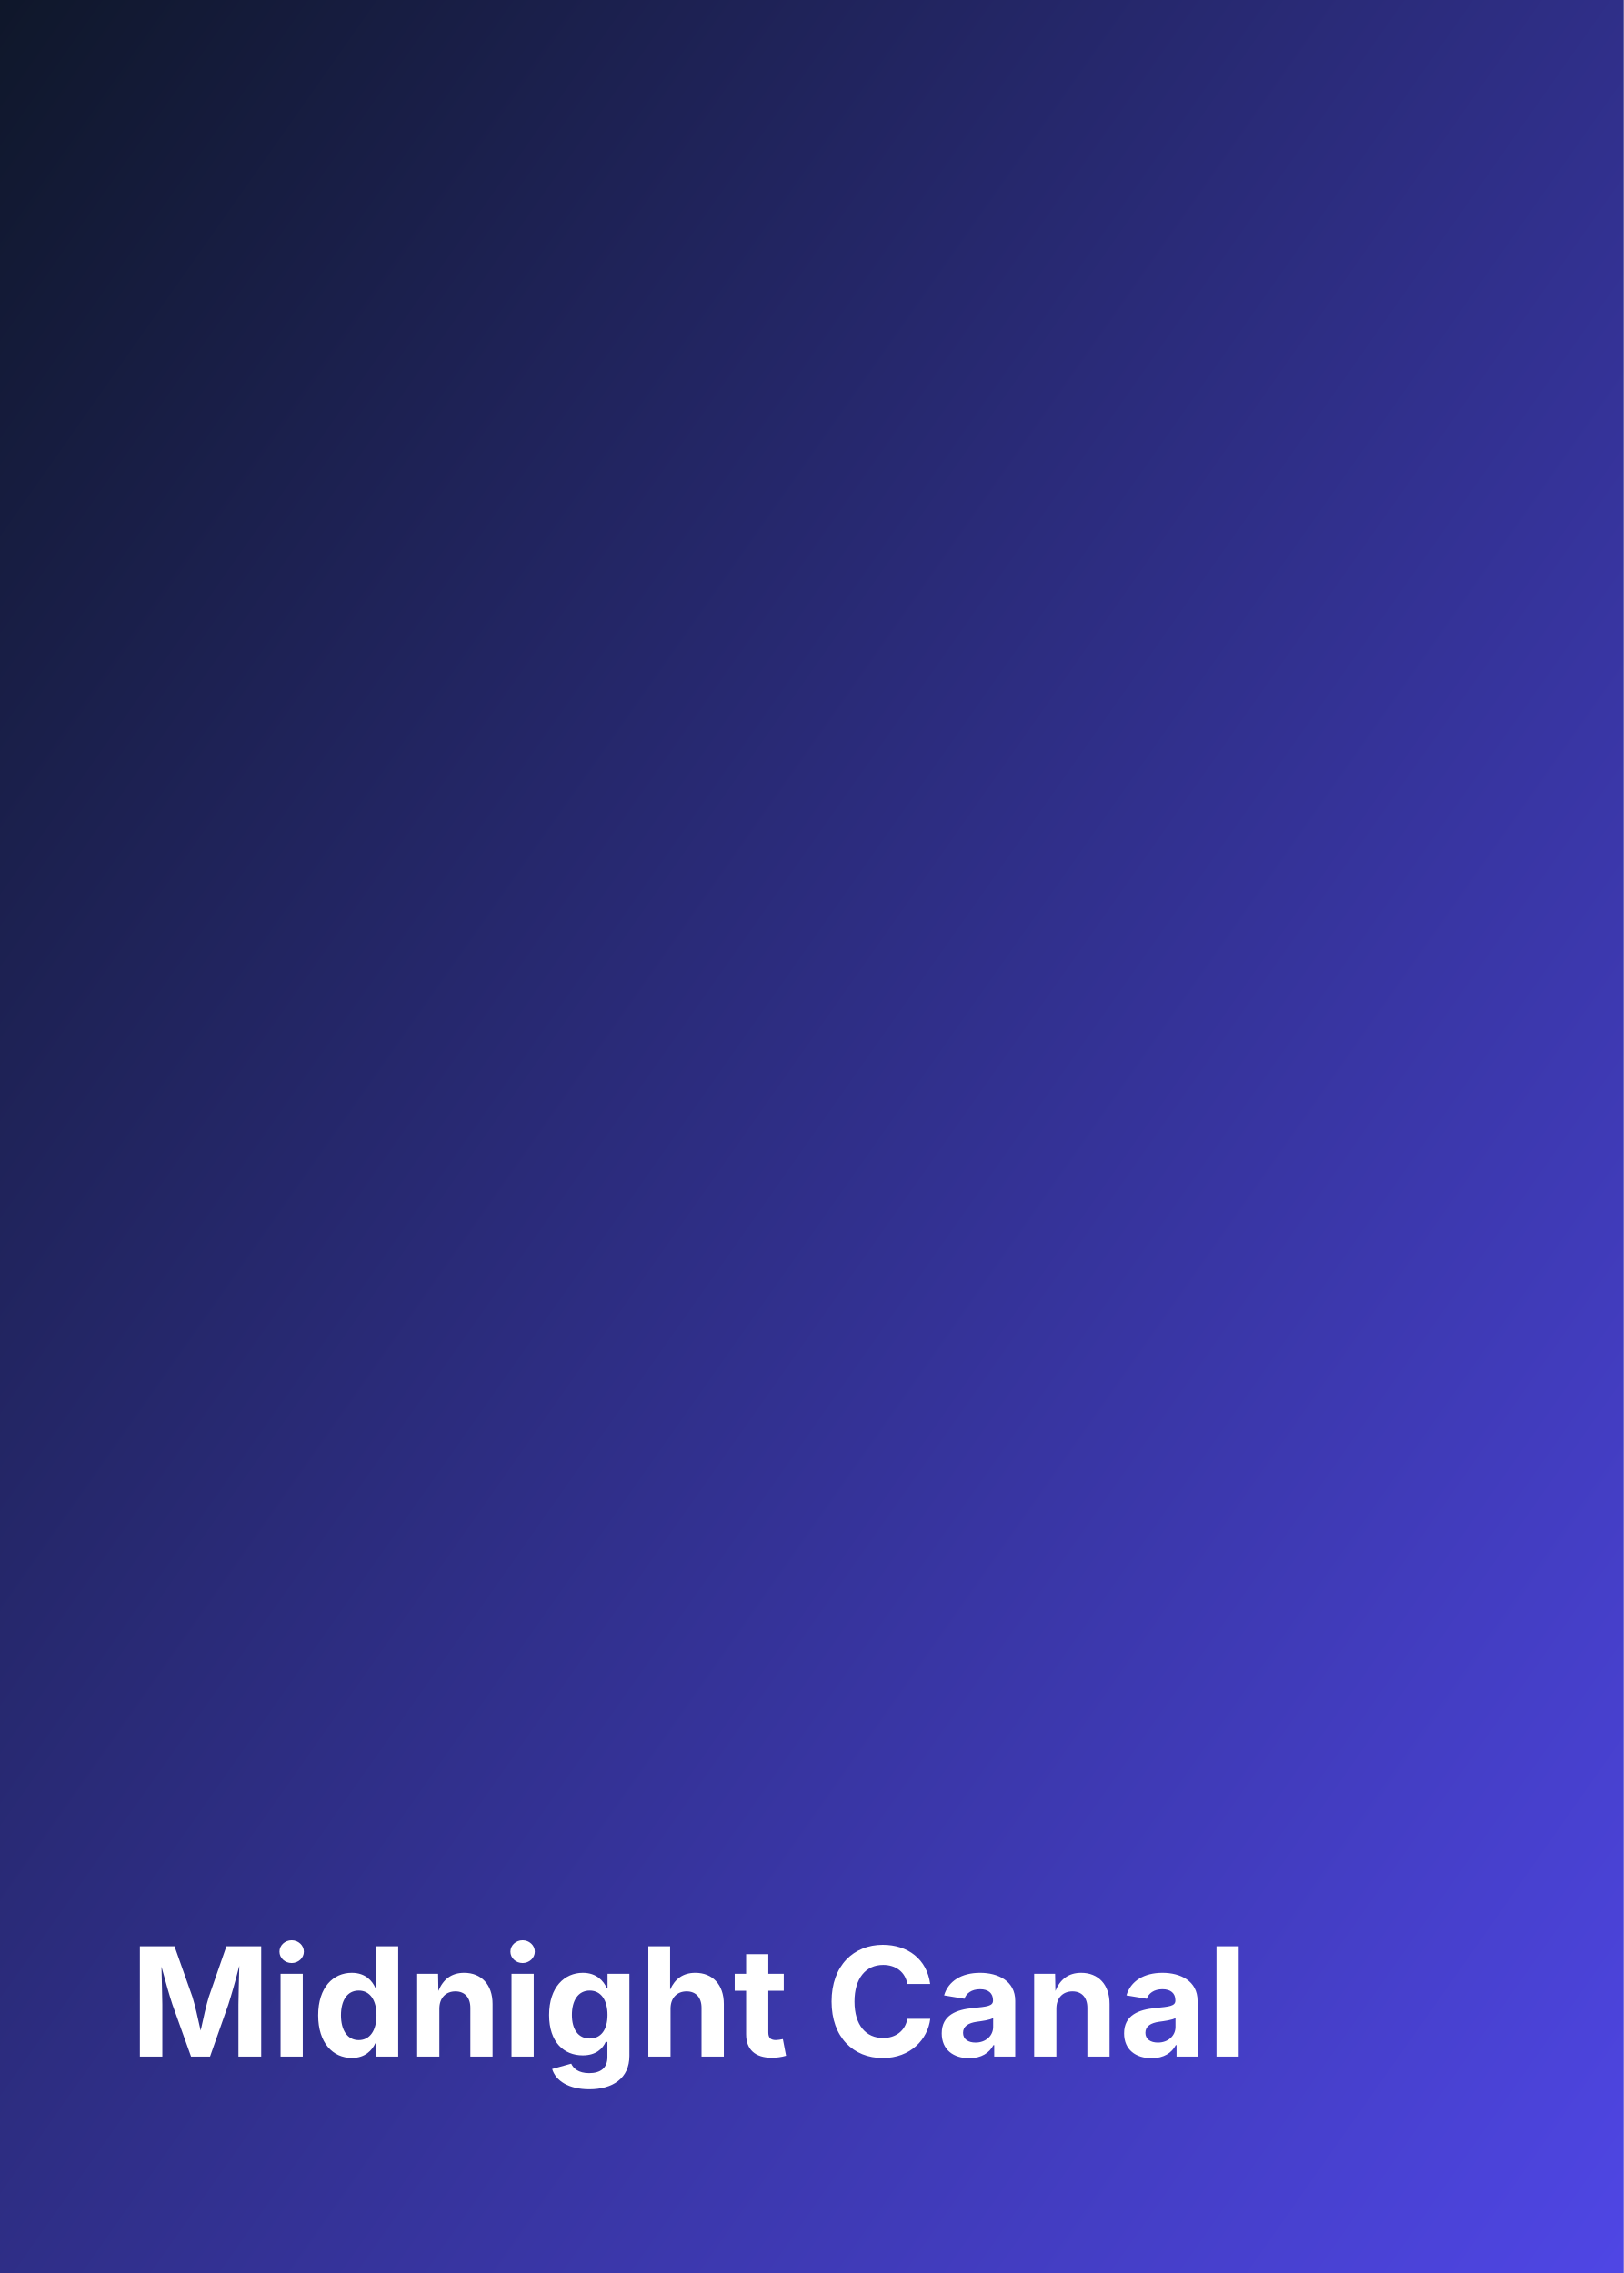
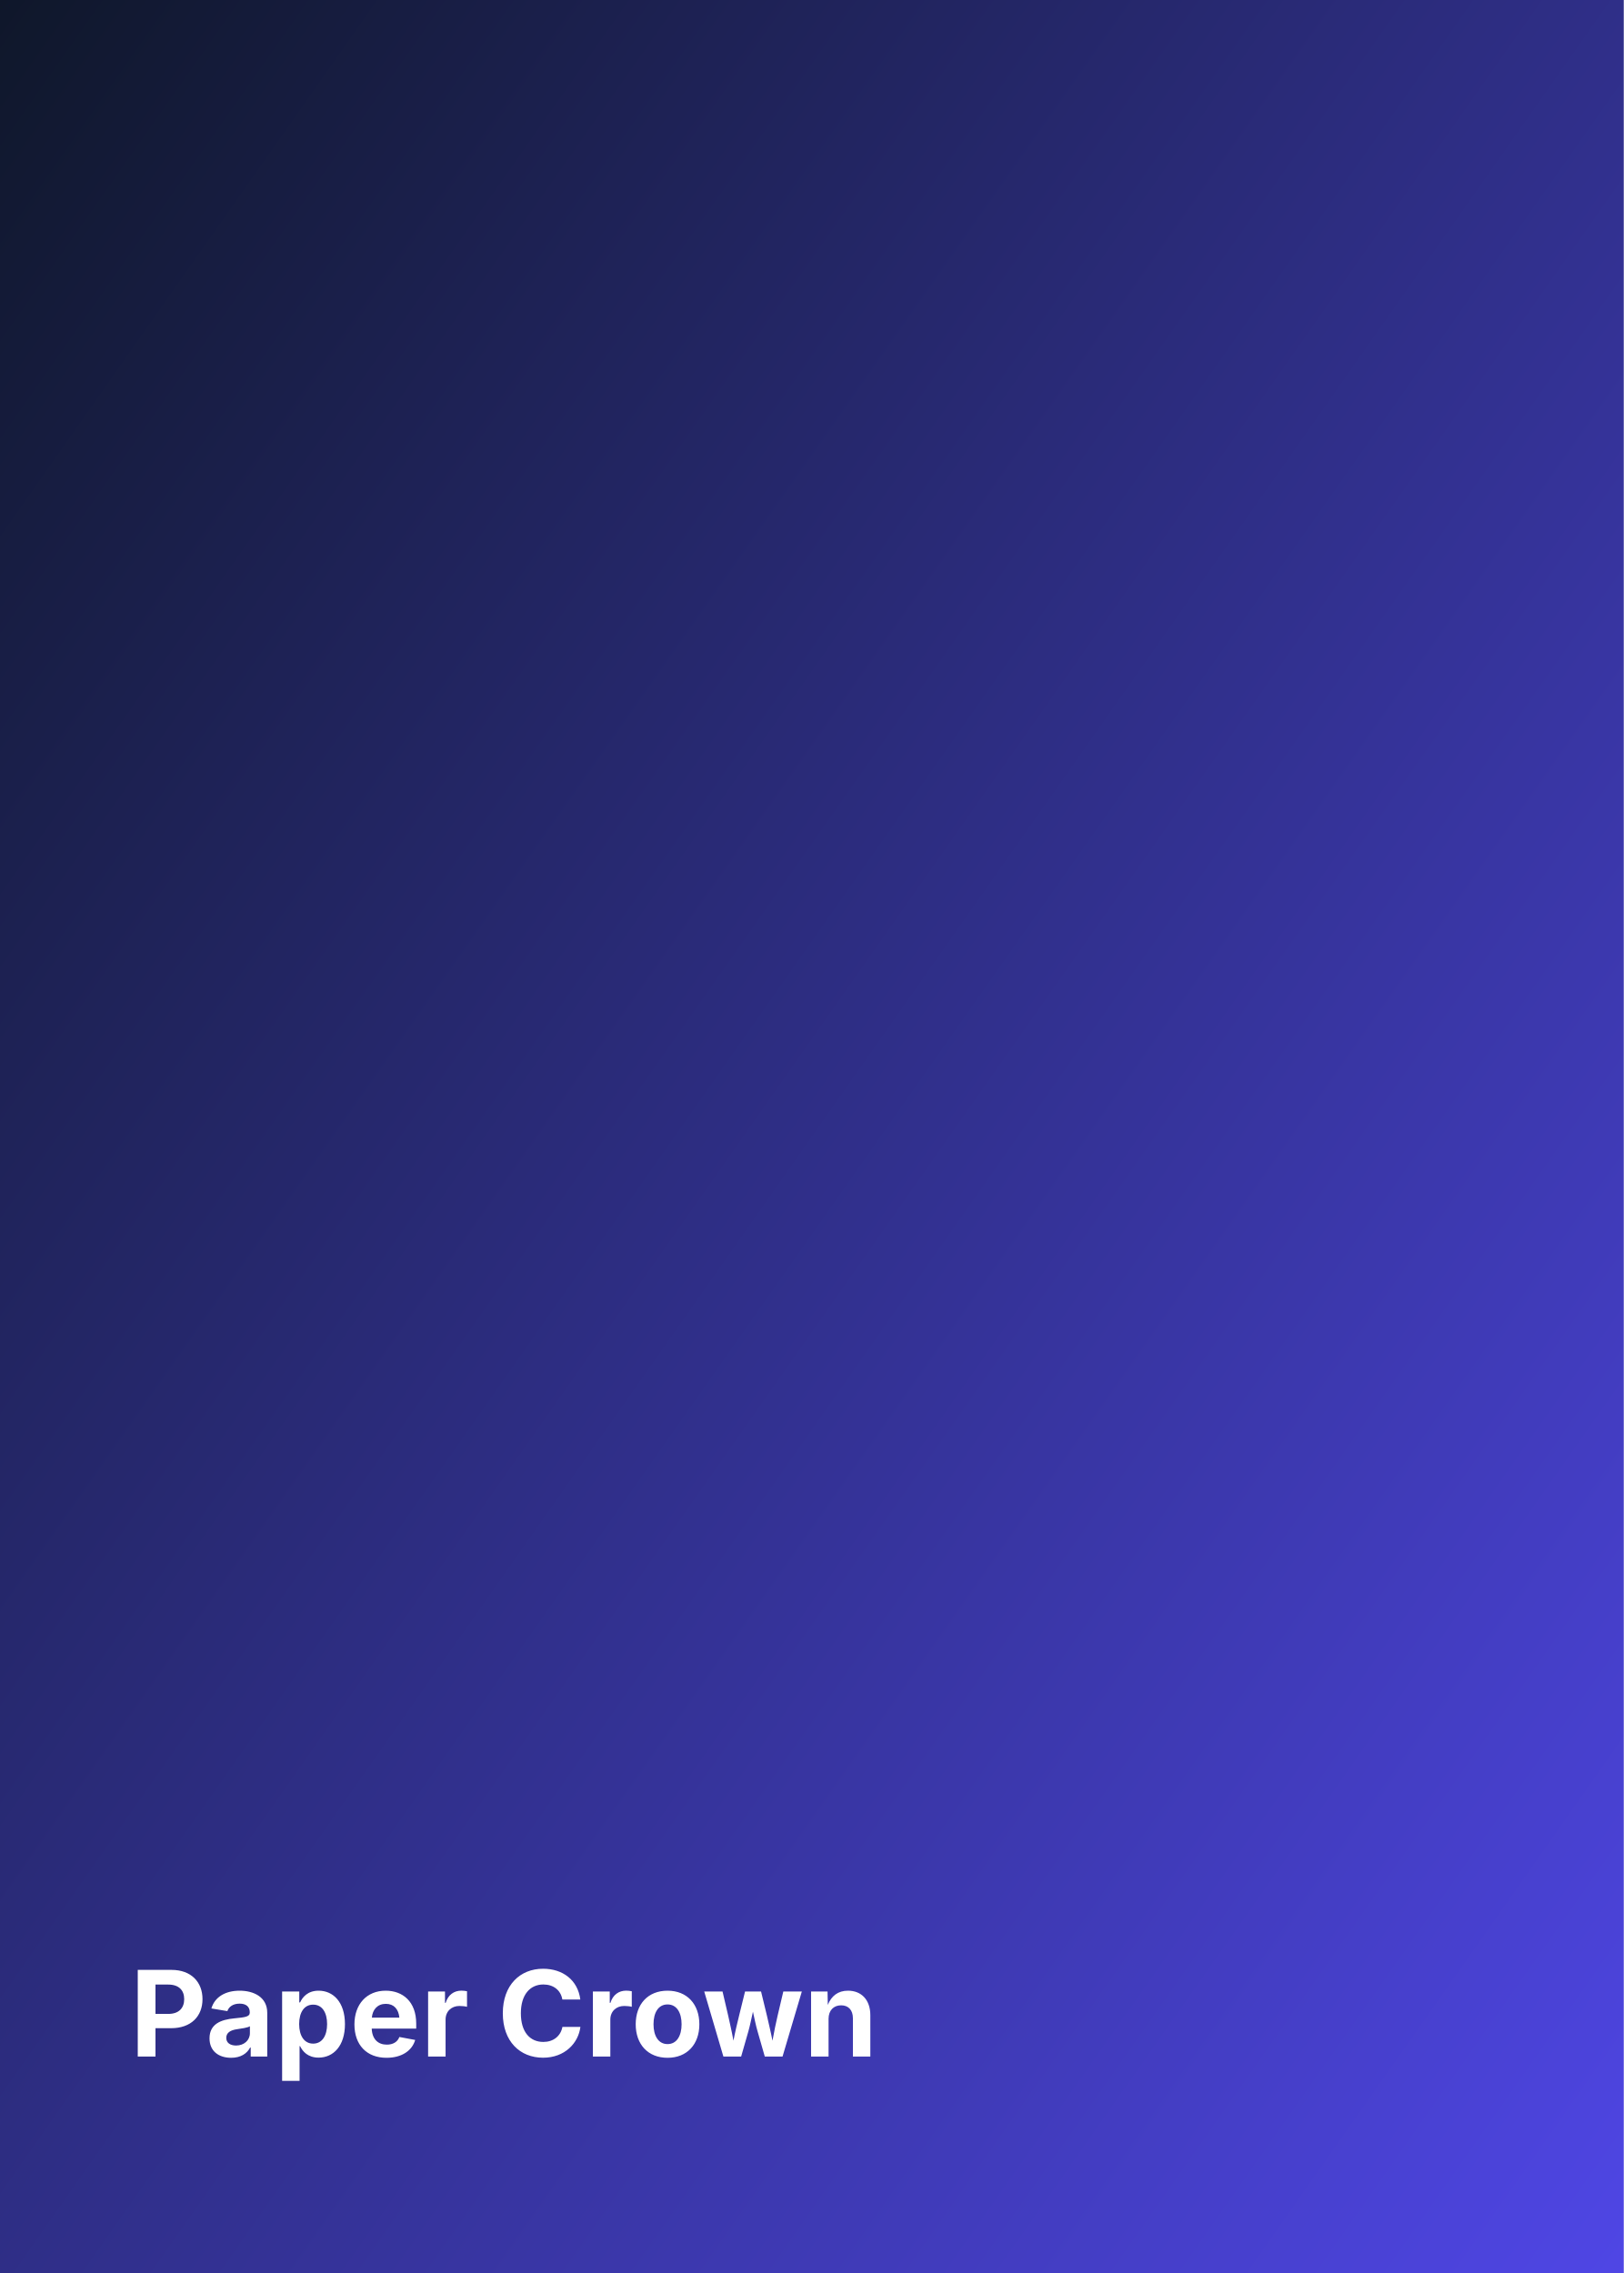
<svg xmlns="http://www.w3.org/2000/svg" width="600" height="840">
  <defs>
    <linearGradient id="g" x1="0" y1="0" x2="1" y2="1">
      <stop stop-color="#0f172a" />
      <stop offset="1" stop-color="#4f46e5" />
    </linearGradient>
  </defs>
  <rect width="600" height="840" fill="url(#g)" />
-   <text x="48" y="760" fill="white" font-family="Inter,Arial" font-size="56" font-weight="700">Midnight Canal</text>
+   <text x="48" y="760" fill="white" font-family="Inter,Arial" font-size="44" font-weight="700">Paper Crown</text>
</svg>
